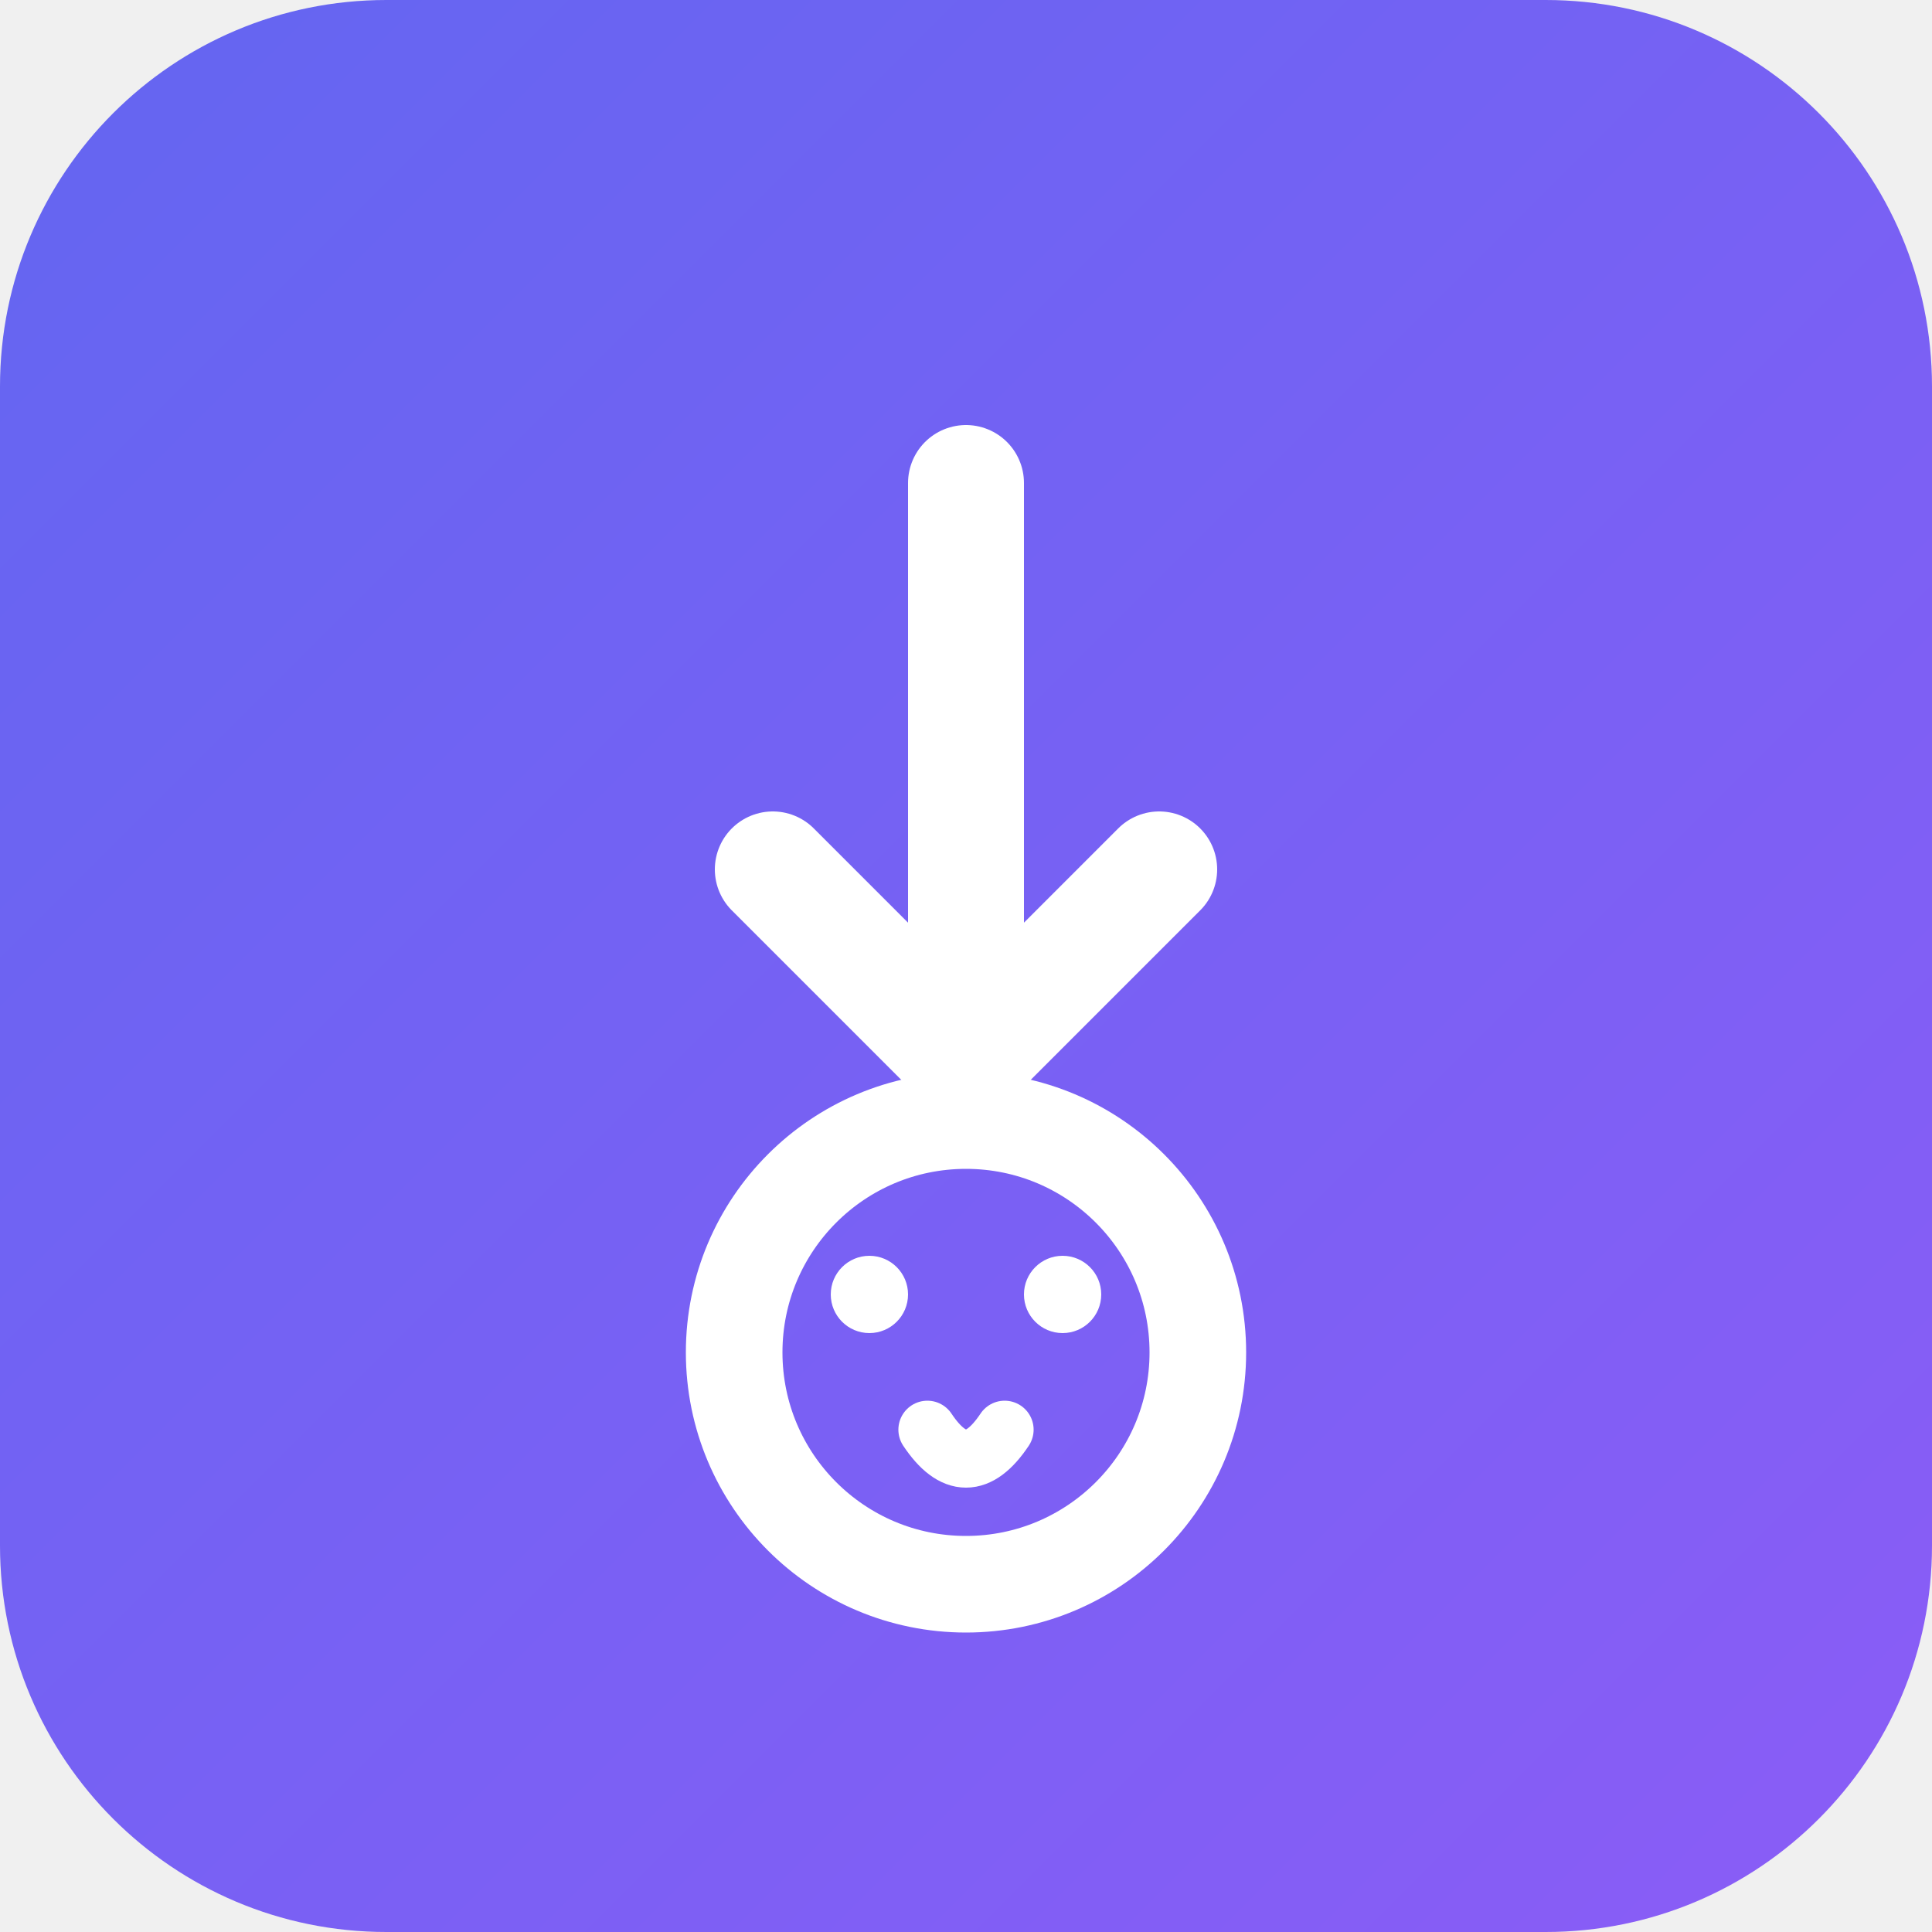
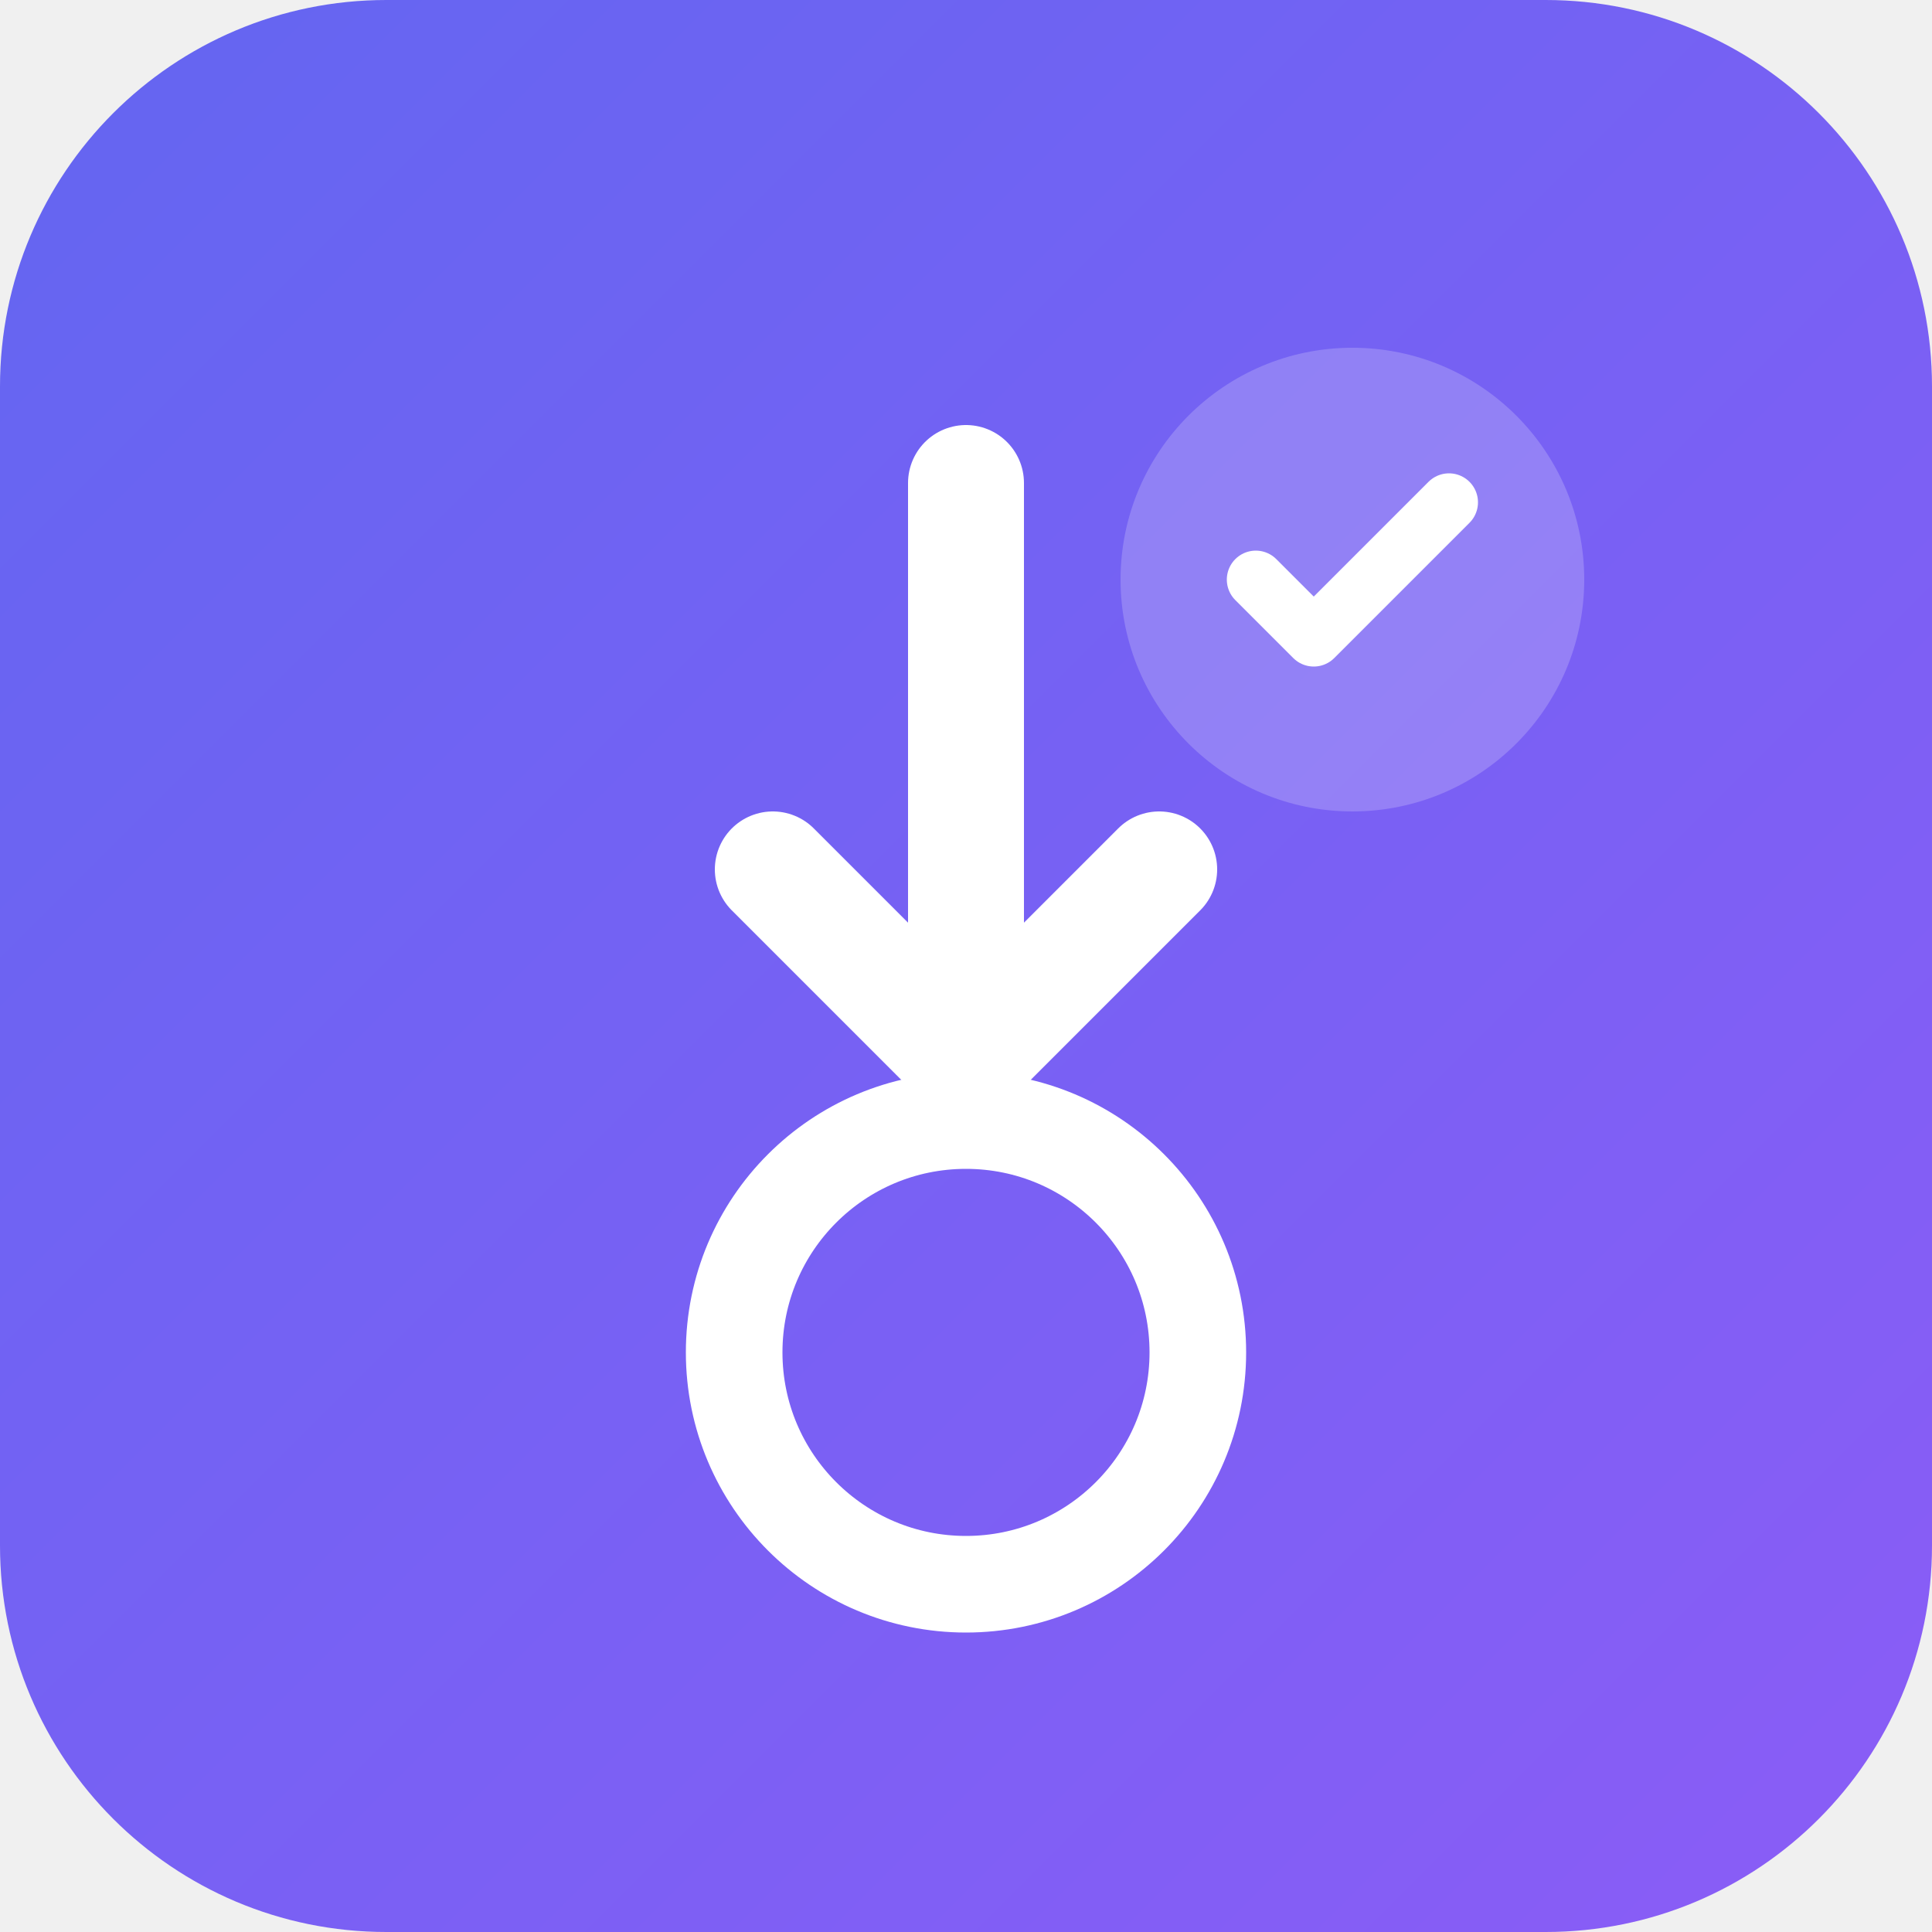
<svg xmlns="http://www.w3.org/2000/svg" viewBox="0 0 100 100">
  <defs>
    <linearGradient id="grad" x1="0%" y1="0%" x2="100%" y2="100%">
      <stop offset="0%" style="stop-color:#6366f1;stop-opacity:1" />
      <stop offset="100%" style="stop-color:#8b5cf6;stop-opacity:1" />
    </linearGradient>
  </defs>
  <rect width="100" height="100" rx="20" fill="url(#grad)" />
  <path d="M50 25 L50 55 M40 45 L50 55 L60 45" stroke="white" stroke-width="6" stroke-linecap="round" stroke-linejoin="round" fill="none" />
  <circle cx="50" cy="70" r="12" stroke="white" stroke-width="5" fill="none" />
-   <circle cx="45" cy="67" r="2" fill="white" />
-   <circle cx="55" cy="67" r="2" fill="white" />
-   <path d="M48 74 Q50 77 52 74" stroke="white" stroke-width="3" stroke-linecap="round" fill="none" />
+   <circle cx="70" cy="30" r="12" fill="white" opacity="0.2" />
+   <path d="M65 30 L68 33 L75 26" stroke="white" stroke-width="3" stroke-linecap="round" stroke-linejoin="round" fill="none" />
</svg>
